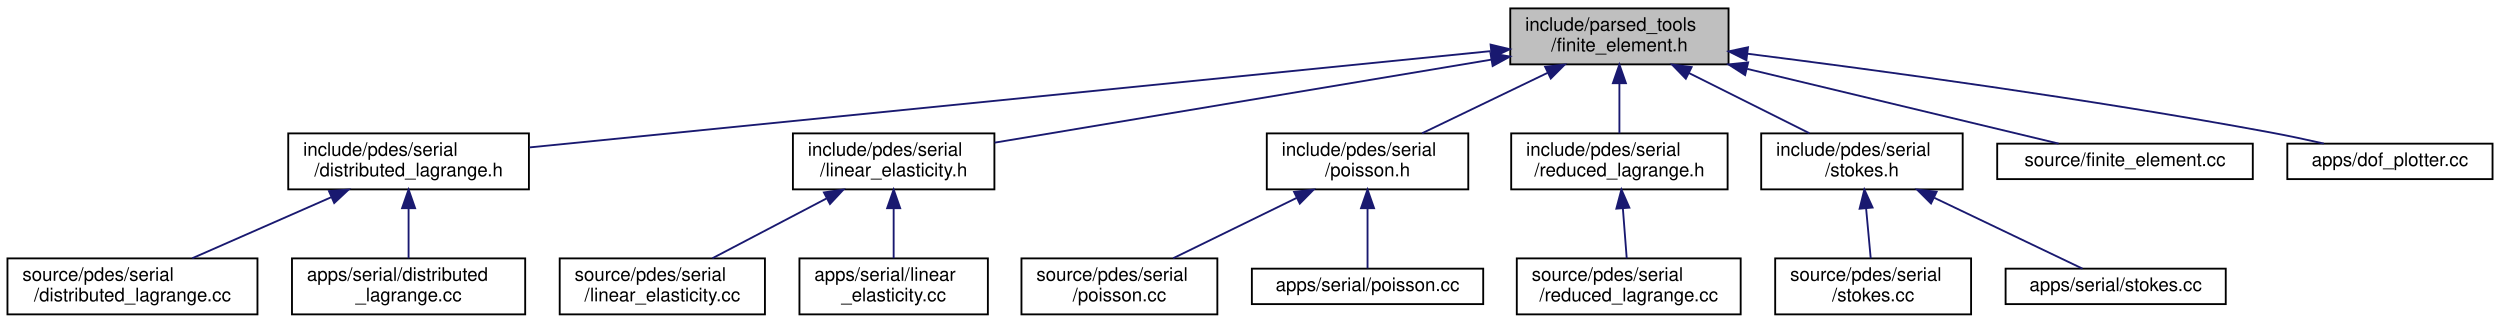
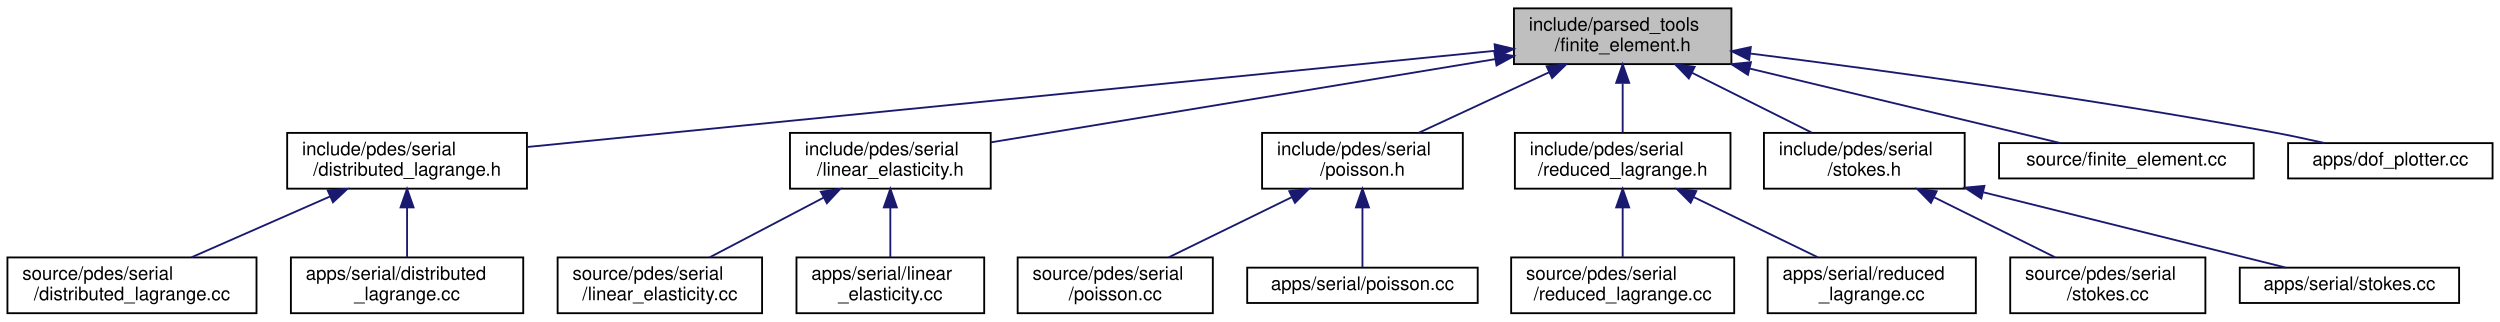
- <svg xmlns="http://www.w3.org/2000/svg" xmlns:xlink="http://www.w3.org/1999/xlink" width="1340pt" height="173pt" viewBox="0.00 0.00 1340.00 173.00">
+ <svg xmlns="http://www.w3.org/2000/svg" xmlns:xlink="http://www.w3.org/1999/xlink" width="1345pt" height="173pt" viewBox="0.00 0.00 1345.00 173.00">
  <g id="graph0" class="graph" transform="scale(1 1) rotate(0) translate(4 169)">
    <g id="node1" class="node">
      <g id="a_node1">
        <a xlink:title=" ">
-           <polygon fill="#bfbfbf" stroke="black" points="805.5,-134.5 805.5,-164.5 922.5,-164.5 922.5,-134.5 805.5,-134.5" />
-           <text text-anchor="start" x="813.5" y="-152.5" font-family="Helvetica,sans-Serif" font-size="10.00">include/parsed_tools</text>
-           <text text-anchor="middle" x="864" y="-141.5" font-family="Helvetica,sans-Serif" font-size="10.00">/finite_element.h</text>
+           <polygon fill="#bfbfbf" stroke="black" points="810.5,-134.5 810.5,-164.5 927.5,-164.5 927.5,-134.5 810.5,-134.5" />
+           <text text-anchor="start" x="818.5" y="-152.5" font-family="Helvetica,sans-Serif" font-size="10.00">include/parsed_tools</text>
+           <text text-anchor="middle" x="869" y="-141.5" font-family="Helvetica,sans-Serif" font-size="10.00">/finite_element.h</text>
        </a>
      </g>
    </g>
    <g id="node2" class="node">
      <g id="a_node2">
        <a xlink:href="distributed__lagrange_8h.html" target="_top" xlink:title=" ">
          <polygon fill="none" stroke="black" points="150.5,-67.5 150.5,-97.5 279.5,-97.5 279.5,-67.5 150.5,-67.5" />
          <text text-anchor="start" x="158.5" y="-85.5" font-family="Helvetica,sans-Serif" font-size="10.00">include/pdes/serial</text>
          <text text-anchor="middle" x="215" y="-74.5" font-family="Helvetica,sans-Serif" font-size="10.00">/distributed_lagrange.h</text>
        </a>
      </g>
    </g>
    <g id="edge1" class="edge">
-       <path fill="none" stroke="midnightblue" d="M794.96,-141.59C668.81,-128.95 402.76,-102.31 279.81,-89.99" />
-       <polygon fill="midnightblue" stroke="midnightblue" points="794.96,-145.1 805.26,-142.62 795.66,-138.14 794.96,-145.1" />
+       <path fill="none" stroke="midnightblue" d="M800.4,-141.68C673.56,-129.08 404.02,-102.29 279.97,-89.96" />
+       <polygon fill="midnightblue" stroke="midnightblue" points="800.09,-145.17 810.39,-142.67 800.78,-138.2 800.09,-145.17" />
    </g>
    <g id="node5" class="node">
      <g id="a_node5">
        <a xlink:href="linear__elasticity_8h.html" target="_top" xlink:title=" ">
          <polygon fill="none" stroke="black" points="421,-67.5 421,-97.5 529,-97.5 529,-67.5 421,-67.5" />
          <text text-anchor="start" x="429" y="-85.5" font-family="Helvetica,sans-Serif" font-size="10.00">include/pdes/serial</text>
          <text text-anchor="middle" x="475" y="-74.5" font-family="Helvetica,sans-Serif" font-size="10.00">/linear_elasticity.h</text>
        </a>
      </g>
    </g>
    <g id="edge4" class="edge">
-       <path fill="none" stroke="midnightblue" d="M795.39,-137.04C719.47,-124.35 598.66,-104.16 529.11,-92.54" />
-       <polygon fill="midnightblue" stroke="midnightblue" points="794.9,-140.5 805.34,-138.7 796.06,-133.6 794.9,-140.5" />
+       <path fill="none" stroke="midnightblue" d="M800.34,-137.17C723.25,-124.45 599.71,-104.07 529.12,-92.43" />
+       <polygon fill="midnightblue" stroke="midnightblue" points="800,-140.66 810.44,-138.84 801.14,-133.76 800,-140.66" />
    </g>
    <g id="node8" class="node">
      <g id="a_node8">
        <a xlink:href="poisson_8h.html" target="_top" xlink:title=" ">
          <polygon fill="none" stroke="black" points="675,-67.5 675,-97.5 783,-97.5 783,-67.5 675,-67.5" />
          <text text-anchor="start" x="683" y="-85.5" font-family="Helvetica,sans-Serif" font-size="10.00">include/pdes/serial</text>
          <text text-anchor="middle" x="729" y="-74.5" font-family="Helvetica,sans-Serif" font-size="10.00">/poisson.h</text>
        </a>
      </g>
    </g>
    <g id="edge7" class="edge">
-       <path fill="none" stroke="midnightblue" d="M825.56,-129.99C804.16,-119.69 777.95,-107.07 758.24,-97.58" />
-       <polygon fill="midnightblue" stroke="midnightblue" points="824.18,-133.21 834.71,-134.4 827.22,-126.9 824.18,-133.21" />
+       <path fill="none" stroke="midnightblue" d="M829.43,-130.13C807.19,-119.8 779.85,-107.11 759.32,-97.58" />
+       <polygon fill="midnightblue" stroke="midnightblue" points="828.08,-133.36 838.62,-134.4 831.03,-127.01 828.08,-133.36" />
    </g>
    <g id="node11" class="node">
      <g id="a_node11">
        <a xlink:href="reduced__lagrange_8h.html" target="_top" xlink:title=" ">
-           <polygon fill="none" stroke="black" points="806,-67.5 806,-97.5 922,-97.5 922,-67.5 806,-67.5" />
-           <text text-anchor="start" x="814" y="-85.5" font-family="Helvetica,sans-Serif" font-size="10.00">include/pdes/serial</text>
-           <text text-anchor="middle" x="864" y="-74.5" font-family="Helvetica,sans-Serif" font-size="10.00">/reduced_lagrange.h</text>
+           <polygon fill="none" stroke="black" points="811,-67.5 811,-97.5 927,-97.5 927,-67.5 811,-67.5" />
+           <text text-anchor="start" x="819" y="-85.5" font-family="Helvetica,sans-Serif" font-size="10.00">include/pdes/serial</text>
+           <text text-anchor="middle" x="869" y="-74.5" font-family="Helvetica,sans-Serif" font-size="10.00">/reduced_lagrange.h</text>
        </a>
      </g>
    </g>
    <g id="edge10" class="edge">
-       <path fill="none" stroke="midnightblue" d="M864,-124.11C864,-115.15 864,-105.32 864,-97.58" />
-       <polygon fill="midnightblue" stroke="midnightblue" points="860.5,-124.4 864,-134.4 867.5,-124.4 860.5,-124.4" />
-     </g>
-     <g id="node13" class="node">
-       <g id="a_node13">
+       <path fill="none" stroke="midnightblue" d="M869,-124.11C869,-115.15 869,-105.32 869,-97.58" />
+       <polygon fill="midnightblue" stroke="midnightblue" points="865.5,-124.4 869,-134.4 872.5,-124.4 865.5,-124.4" />
+     </g>
+     <g id="node14" class="node">
+       <g id="a_node14">
        <a xlink:href="stokes_8h.html" target="_top" xlink:title=" ">
-           <polygon fill="none" stroke="black" points="940,-67.5 940,-97.5 1048,-97.5 1048,-67.5 940,-67.5" />
-           <text text-anchor="start" x="948" y="-85.5" font-family="Helvetica,sans-Serif" font-size="10.00">include/pdes/serial</text>
-           <text text-anchor="middle" x="994" y="-74.5" font-family="Helvetica,sans-Serif" font-size="10.00">/stokes.h</text>
-         </a>
-       </g>
-     </g>
-     <g id="edge12" class="edge">
-       <path fill="none" stroke="midnightblue" d="M901.29,-129.85C921.85,-119.58 946.95,-107.03 965.85,-97.58" />
-       <polygon fill="midnightblue" stroke="midnightblue" points="899.59,-126.79 892.21,-134.4 902.72,-133.05 899.59,-126.79" />
-     </g>
-     <g id="node16" class="node">
-       <g id="a_node16">
-         <a xlink:href="finite__element_8cc.html" target="_top" xlink:title=" ">
-           <polygon fill="none" stroke="black" points="1066.5,-73 1066.5,-92 1203.5,-92 1203.5,-73 1066.5,-73" />
-           <text text-anchor="middle" x="1135" y="-80" font-family="Helvetica,sans-Serif" font-size="10.00">source/finite_element.cc</text>
-         </a>
-       </g>
-     </g>
-     <g id="edge15" class="edge">
-       <path fill="none" stroke="midnightblue" d="M932.5,-132.07C985.65,-119.32 1057.16,-102.17 1099.44,-92.03" />
-       <polygon fill="midnightblue" stroke="midnightblue" points="931.38,-128.74 922.47,-134.48 933.01,-135.55 931.38,-128.74" />
+           <polygon fill="none" stroke="black" points="945,-67.5 945,-97.5 1053,-97.5 1053,-67.5 945,-67.5" />
+           <text text-anchor="start" x="953" y="-85.5" font-family="Helvetica,sans-Serif" font-size="10.00">include/pdes/serial</text>
+           <text text-anchor="middle" x="999" y="-74.5" font-family="Helvetica,sans-Serif" font-size="10.00">/stokes.h</text>
+         </a>
+       </g>
+     </g>
+     <g id="edge13" class="edge">
+       <path fill="none" stroke="midnightblue" d="M906.29,-129.85C926.85,-119.58 951.95,-107.03 970.85,-97.58" />
+       <polygon fill="midnightblue" stroke="midnightblue" points="904.59,-126.79 897.21,-134.4 907.72,-133.05 904.59,-126.79" />
    </g>
    <g id="node17" class="node">
      <g id="a_node17">
+         <a xlink:href="finite__element_8cc.html" target="_top" xlink:title=" ">
+           <polygon fill="none" stroke="black" points="1071.5,-73 1071.5,-92 1208.5,-92 1208.5,-73 1071.5,-73" />
+           <text text-anchor="middle" x="1140" y="-80" font-family="Helvetica,sans-Serif" font-size="10.00">source/finite_element.cc</text>
+         </a>
+       </g>
+     </g>
+     <g id="edge16" class="edge">
+       <path fill="none" stroke="midnightblue" d="M937.5,-132.07C990.65,-119.32 1062.16,-102.17 1104.44,-92.03" />
+       <polygon fill="midnightblue" stroke="midnightblue" points="936.38,-128.74 927.47,-134.48 938.01,-135.55 936.38,-128.74" />
+     </g>
+     <g id="node18" class="node">
+       <g id="a_node18">
        <a xlink:href="dof__plotter_8cc.html" target="_top" xlink:title="Degrees of freedom plotter.">
-           <polygon fill="none" stroke="black" points="1222,-73 1222,-92 1332,-92 1332,-73 1222,-73" />
-           <text text-anchor="middle" x="1277" y="-80" font-family="Helvetica,sans-Serif" font-size="10.00">apps/dof_plotter.cc</text>
-         </a>
-       </g>
-     </g>
-     <g id="edge16" class="edge">
-       <path fill="none" stroke="midnightblue" d="M932.68,-140.19C1003.26,-131.27 1116.18,-115.94 1213,-98 1222.3,-96.28 1232.29,-94.15 1241.56,-92.05" />
-       <polygon fill="midnightblue" stroke="midnightblue" points="932.07,-136.74 922.59,-141.46 932.94,-143.69 932.07,-136.74" />
+           <polygon fill="none" stroke="black" points="1227,-73 1227,-92 1337,-92 1337,-73 1227,-73" />
+           <text text-anchor="middle" x="1282" y="-80" font-family="Helvetica,sans-Serif" font-size="10.00">apps/dof_plotter.cc</text>
+         </a>
+       </g>
+     </g>
+     <g id="edge17" class="edge">
+       <path fill="none" stroke="midnightblue" d="M937.68,-140.19C1008.26,-131.27 1121.18,-115.94 1218,-98 1227.3,-96.28 1237.29,-94.15 1246.56,-92.05" />
+       <polygon fill="midnightblue" stroke="midnightblue" points="937.07,-136.74 927.59,-141.46 937.94,-143.69 937.07,-136.74" />
    </g>
    <g id="node3" class="node">
      <g id="a_node3">
        <a xlink:href="source_2pdes_2serial_2distributed__lagrange_8cc.html" target="_top" xlink:title=" ">
          <polygon fill="none" stroke="black" points="0,-0.5 0,-30.5 134,-30.5 134,-0.5 0,-0.5" />
          <text text-anchor="start" x="8" y="-18.5" font-family="Helvetica,sans-Serif" font-size="10.00">source/pdes/serial</text>
          <text text-anchor="middle" x="67" y="-7.5" font-family="Helvetica,sans-Serif" font-size="10.00">/distributed_lagrange.cc</text>
        </a>
      </g>
    </g>
    <g id="edge2" class="edge">
      <path fill="none" stroke="midnightblue" d="M173.49,-63.27C149.92,-52.92 120.86,-40.15 99.05,-30.58" />
      <polygon fill="midnightblue" stroke="midnightblue" points="172.32,-66.58 182.89,-67.4 175.14,-60.17 172.32,-66.58" />
    </g>
    <g id="node4" class="node">
      <g id="a_node4">
        <a xlink:href="apps_2serial_2distributed__lagrange_8cc.html" target="_top" xlink:title=" ">
          <polygon fill="none" stroke="black" points="152.5,-0.5 152.5,-30.5 277.5,-30.5 277.5,-0.5 152.5,-0.5" />
          <text text-anchor="start" x="160.5" y="-18.5" font-family="Helvetica,sans-Serif" font-size="10.00">apps/serial/distributed</text>
          <text text-anchor="middle" x="215" y="-7.5" font-family="Helvetica,sans-Serif" font-size="10.00">_lagrange.cc</text>
        </a>
      </g>
    </g>
    <g id="edge3" class="edge">
      <path fill="none" stroke="midnightblue" d="M215,-57.11C215,-48.15 215,-38.32 215,-30.58" />
      <polygon fill="midnightblue" stroke="midnightblue" points="211.5,-57.4 215,-67.4 218.5,-57.4 211.5,-57.4" />
    </g>
    <g id="node6" class="node">
      <g id="a_node6">
        <a xlink:href="source_2pdes_2serial_2linear__elasticity_8cc.html" target="_top" xlink:title=" ">
          <polygon fill="none" stroke="black" points="296,-0.5 296,-30.5 406,-30.5 406,-0.5 296,-0.5" />
          <text text-anchor="start" x="304" y="-18.5" font-family="Helvetica,sans-Serif" font-size="10.00">source/pdes/serial</text>
          <text text-anchor="middle" x="351" y="-7.5" font-family="Helvetica,sans-Serif" font-size="10.00">/linear_elasticity.cc</text>
        </a>
      </g>
    </g>
    <g id="edge5" class="edge">
      <path fill="none" stroke="midnightblue" d="M439.16,-62.71C419.61,-52.46 395.8,-39.98 377.85,-30.58" />
      <polygon fill="midnightblue" stroke="midnightblue" points="437.61,-65.85 448.09,-67.4 440.86,-59.65 437.61,-65.85" />
    </g>
    <g id="node7" class="node">
      <g id="a_node7">
        <a xlink:href="apps_2serial_2linear__elasticity_8cc.html" target="_top" xlink:title=" ">
          <polygon fill="none" stroke="black" points="424.5,-0.5 424.5,-30.5 525.5,-30.5 525.5,-0.5 424.5,-0.5" />
          <text text-anchor="start" x="432.5" y="-18.5" font-family="Helvetica,sans-Serif" font-size="10.00">apps/serial/linear</text>
          <text text-anchor="middle" x="475" y="-7.5" font-family="Helvetica,sans-Serif" font-size="10.00">_elasticity.cc</text>
        </a>
      </g>
    </g>
    <g id="edge6" class="edge">
      <path fill="none" stroke="midnightblue" d="M475,-57.11C475,-48.15 475,-38.32 475,-30.58" />
      <polygon fill="midnightblue" stroke="midnightblue" points="471.5,-57.4 475,-67.4 478.5,-57.4 471.5,-57.4" />
    </g>
    <g id="node9" class="node">
      <g id="a_node9">
        <a xlink:href="source_2pdes_2serial_2poisson_8cc.html" target="_top" xlink:title=" ">
          <polygon fill="none" stroke="black" points="543.5,-0.5 543.5,-30.5 648.5,-30.5 648.5,-0.5 543.5,-0.5" />
          <text text-anchor="start" x="551.5" y="-18.5" font-family="Helvetica,sans-Serif" font-size="10.00">source/pdes/serial</text>
          <text text-anchor="middle" x="596" y="-7.5" font-family="Helvetica,sans-Serif" font-size="10.00">/poisson.cc</text>
        </a>
      </g>
    </g>
    <g id="edge8" class="edge">
      <path fill="none" stroke="midnightblue" d="M691.13,-62.99C670.05,-52.69 644.22,-40.07 624.8,-30.58" />
      <polygon fill="midnightblue" stroke="midnightblue" points="689.62,-66.15 700.14,-67.4 692.69,-59.86 689.62,-66.15" />
    </g>
    <g id="node10" class="node">
      <g id="a_node10">
        <a xlink:href="apps_2serial_2poisson_8cc.html" target="_top" xlink:title=" ">
          <polygon fill="none" stroke="black" points="667,-6 667,-25 791,-25 791,-6 667,-6" />
          <text text-anchor="middle" x="729" y="-13" font-family="Helvetica,sans-Serif" font-size="10.00">apps/serial/poisson.cc</text>
        </a>
      </g>
    </g>
    <g id="edge9" class="edge">
      <path fill="none" stroke="midnightblue" d="M729,-57.25C729,-46.02 729,-33.38 729,-25.19" />
      <polygon fill="midnightblue" stroke="midnightblue" points="725.5,-57.4 729,-67.4 732.5,-57.4 725.5,-57.4" />
    </g>
    <g id="node12" class="node">
      <g id="a_node12">
-         <a xlink:href="reduced__lagrange_8cc.html" target="_top" xlink:title=" ">
+         <a xlink:href="source_2pdes_2serial_2reduced__lagrange_8cc.html" target="_top" xlink:title=" ">
          <polygon fill="none" stroke="black" points="809,-0.5 809,-30.5 929,-30.5 929,-0.5 809,-0.5" />
          <text text-anchor="start" x="817" y="-18.5" font-family="Helvetica,sans-Serif" font-size="10.00">source/pdes/serial</text>
          <text text-anchor="middle" x="869" y="-7.5" font-family="Helvetica,sans-Serif" font-size="10.00">/reduced_lagrange.cc</text>
        </a>
      </g>
    </g>
    <g id="edge11" class="edge">
-       <path fill="none" stroke="midnightblue" d="M865.85,-57.4C866.55,-48.37 867.31,-38.41 867.92,-30.58" />
-       <polygon fill="midnightblue" stroke="midnightblue" points="862.36,-57.16 865.08,-67.4 869.34,-57.69 862.36,-57.16" />
-     </g>
-     <g id="node14" class="node">
-       <g id="a_node14">
-         <a xlink:href="source_2pdes_2serial_2stokes_8cc.html" target="_top" xlink:title=" ">
-           <polygon fill="none" stroke="black" points="947.5,-0.5 947.5,-30.5 1052.5,-30.5 1052.5,-0.5 947.5,-0.5" />
-           <text text-anchor="start" x="955.5" y="-18.5" font-family="Helvetica,sans-Serif" font-size="10.00">source/pdes/serial</text>
-           <text text-anchor="middle" x="1000" y="-7.5" font-family="Helvetica,sans-Serif" font-size="10.00">/stokes.cc</text>
-         </a>
-       </g>
-     </g>
-     <g id="edge13" class="edge">
-       <path fill="none" stroke="midnightblue" d="M996.22,-57.4C997.06,-48.37 997.98,-38.41 998.7,-30.58" />
-       <polygon fill="midnightblue" stroke="midnightblue" points="992.74,-57.12 995.3,-67.4 999.71,-57.76 992.74,-57.12" />
+       <path fill="none" stroke="midnightblue" d="M869,-57.11C869,-48.15 869,-38.32 869,-30.58" />
+       <polygon fill="midnightblue" stroke="midnightblue" points="865.5,-57.4 869,-67.4 872.5,-57.4 865.5,-57.4" />
+     </g>
+     <g id="node13" class="node">
+       <g id="a_node13">
+         <a xlink:href="apps_2serial_2reduced__lagrange_8cc.html" target="_top" xlink:title=" ">
+           <polygon fill="none" stroke="black" points="947,-0.5 947,-30.5 1059,-30.5 1059,-0.5 947,-0.5" />
+           <text text-anchor="start" x="955" y="-18.5" font-family="Helvetica,sans-Serif" font-size="10.00">apps/serial/reduced</text>
+           <text text-anchor="middle" x="1003" y="-7.5" font-family="Helvetica,sans-Serif" font-size="10.00">_lagrange.cc</text>
+         </a>
+       </g>
+     </g>
+     <g id="edge12" class="edge">
+       <path fill="none" stroke="midnightblue" d="M907.15,-62.99C928.39,-52.69 954.41,-40.07 973.98,-30.58" />
+       <polygon fill="midnightblue" stroke="midnightblue" points="905.55,-59.88 898.08,-67.4 908.6,-66.18 905.55,-59.88" />
    </g>
    <g id="node15" class="node">
      <g id="a_node15">
+         <a xlink:href="source_2pdes_2serial_2stokes_8cc.html" target="_top" xlink:title=" ">
+           <polygon fill="none" stroke="black" points="1077.5,-0.5 1077.5,-30.5 1182.5,-30.5 1182.5,-0.5 1077.5,-0.5" />
+           <text text-anchor="start" x="1085.5" y="-18.5" font-family="Helvetica,sans-Serif" font-size="10.00">source/pdes/serial</text>
+           <text text-anchor="middle" x="1130" y="-7.5" font-family="Helvetica,sans-Serif" font-size="10.00">/stokes.cc</text>
+         </a>
+       </g>
+     </g>
+     <g id="edge14" class="edge">
+       <path fill="none" stroke="midnightblue" d="M1036.58,-62.85C1057.29,-52.58 1082.59,-40.03 1101.63,-30.58" />
+       <polygon fill="midnightblue" stroke="midnightblue" points="1034.83,-59.82 1027.43,-67.4 1037.94,-66.09 1034.83,-59.82" />
+     </g>
+     <g id="node16" class="node">
+       <g id="a_node16">
        <a xlink:href="apps_2serial_2stokes_8cc.html" target="_top" xlink:title=" ">
-           <polygon fill="none" stroke="black" points="1071,-6 1071,-25 1189,-25 1189,-6 1071,-6" />
-           <text text-anchor="middle" x="1130" y="-13" font-family="Helvetica,sans-Serif" font-size="10.00">apps/serial/stokes.cc</text>
-         </a>
-       </g>
-     </g>
-     <g id="edge14" class="edge">
-       <path fill="none" stroke="midnightblue" d="M1032.78,-62.97C1058.9,-50.48 1092.13,-34.6 1112.2,-25.01" />
-       <polygon fill="midnightblue" stroke="midnightblue" points="1031.02,-59.93 1023.51,-67.4 1034.04,-66.24 1031.02,-59.93" />
+           <polygon fill="none" stroke="black" points="1201,-6 1201,-25 1319,-25 1319,-6 1201,-6" />
+           <text text-anchor="middle" x="1260" y="-13" font-family="Helvetica,sans-Serif" font-size="10.00">apps/serial/stokes.cc</text>
+         </a>
+       </g>
+     </g>
+     <g id="edge15" class="edge">
+       <path fill="none" stroke="midnightblue" d="M1063.07,-65.54C1114.34,-52.77 1184.27,-35.36 1225.52,-25.09" />
+       <polygon fill="midnightblue" stroke="midnightblue" points="1061.94,-62.22 1053.08,-68.03 1063.63,-69.01 1061.94,-62.22" />
    </g>
  </g>
</svg>
